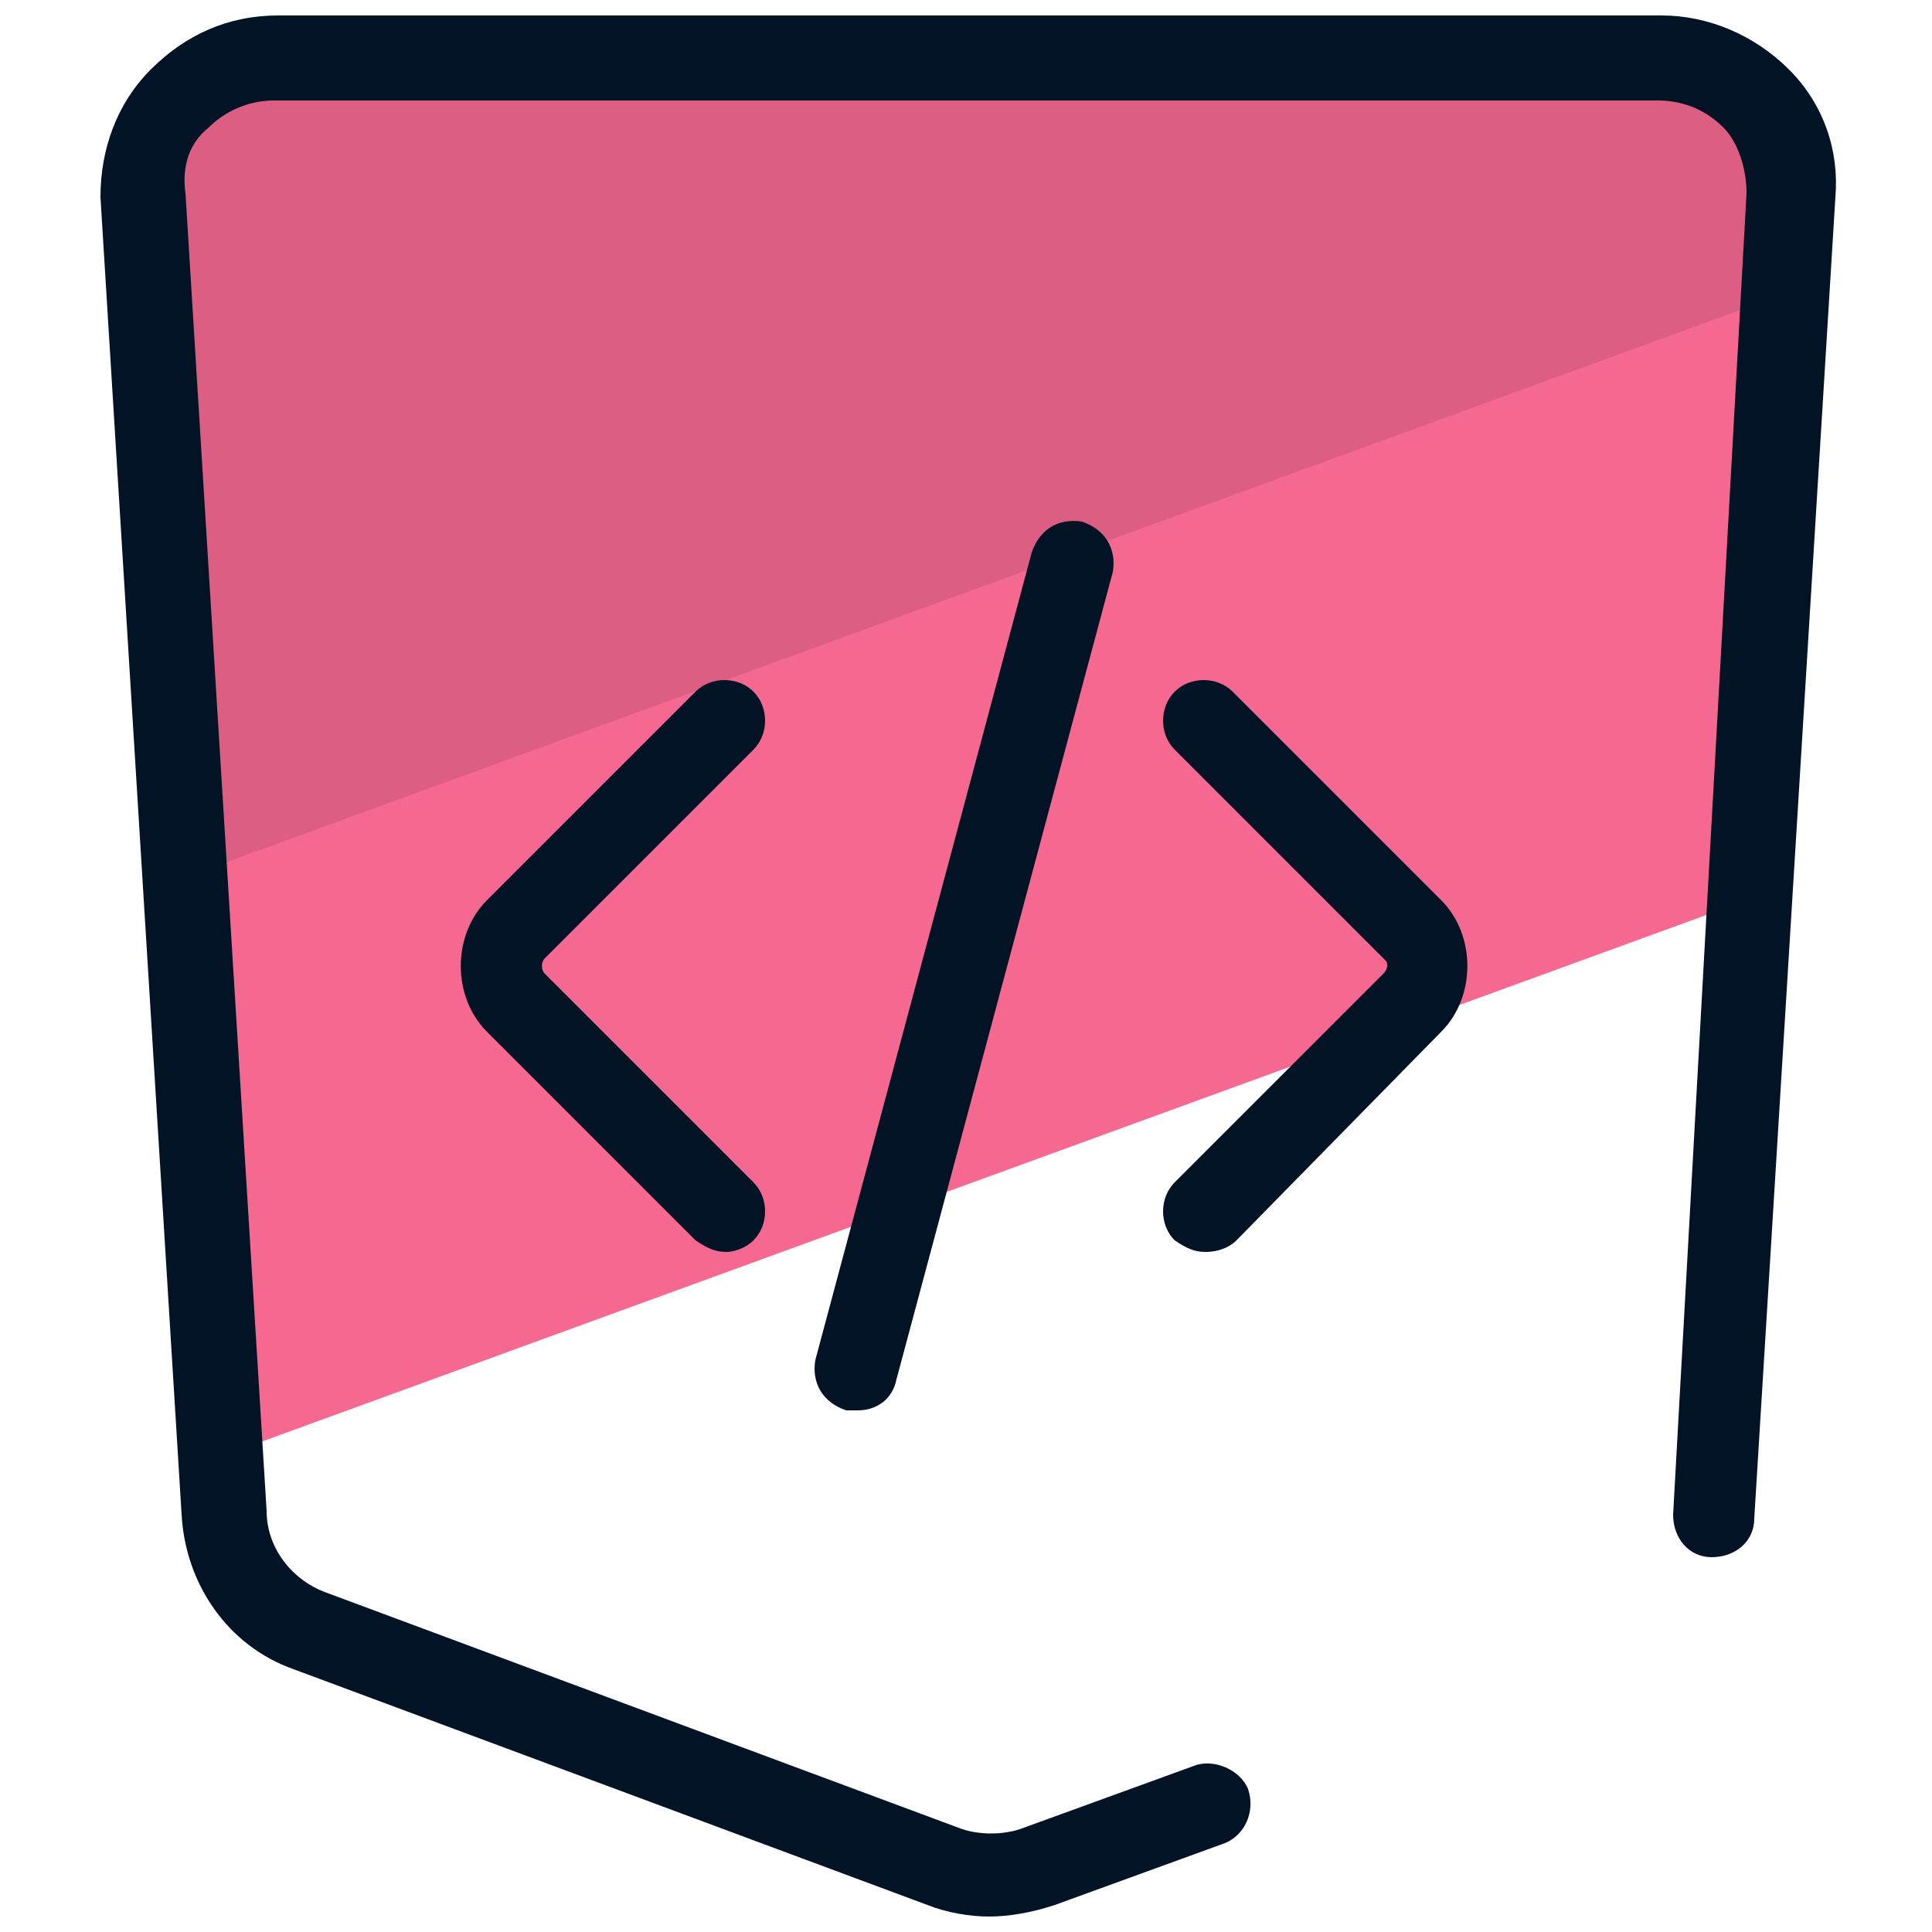
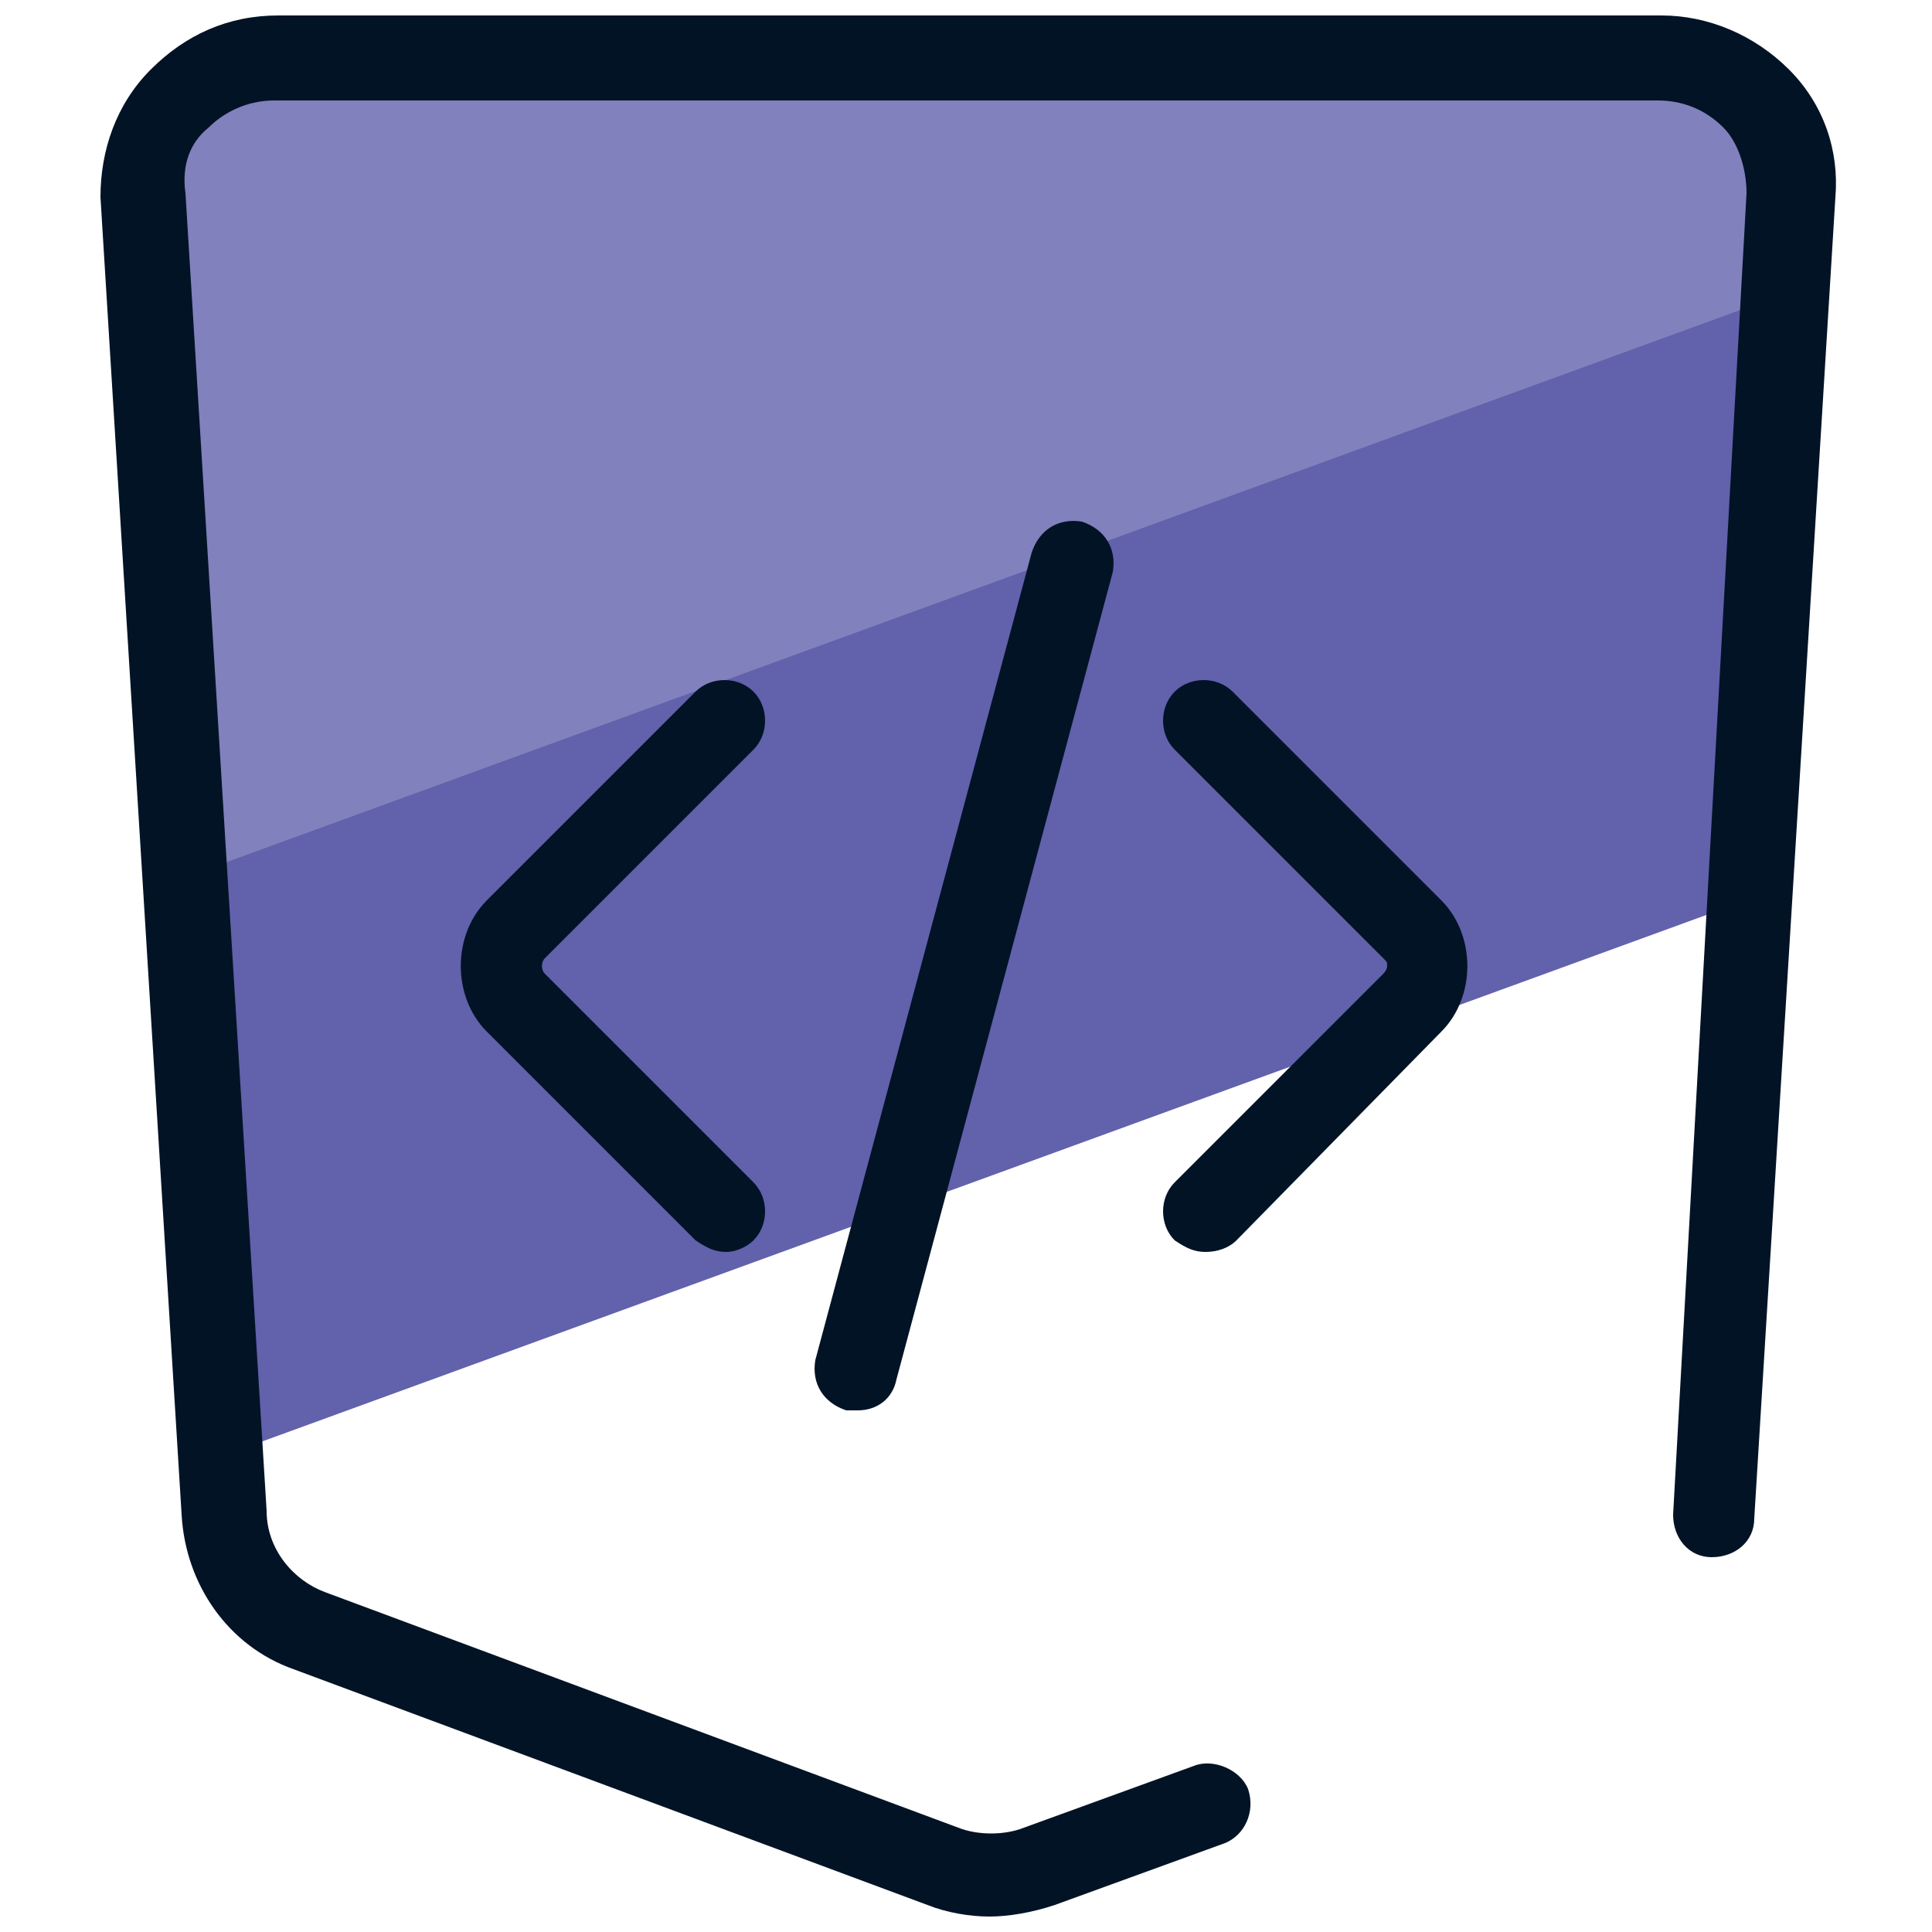
<svg xmlns="http://www.w3.org/2000/svg" version="1" viewBox="0 0 50 50">
-   <path fill="#F56991" d="M45.2 23.3L46.3 5c.1-2-1.5-3.6-3.4-3.6H7.1C5.1 1.4 3.6 3 3.7 5l2 32.7 39.5-14.4z" />
-   <path fill="#DC5E82" d="M46.2 7.6l.2-2.5c.1-2-1.5-3.6-3.4-3.6H7.1c-2 0-3.5 1.6-3.4 3.6l1.1 17.6L46.2 7.6z" />
+   <path fill="#6161ac" d="M45.2 23.3L46.3 5c.1-2-1.5-3.6-3.4-3.6H7.1C5.1 1.4 3.6 3 3.7 5l2 32.7 39.5-14.4z" />
+   <path fill="#8181bd" d="M46.2 7.6l.2-2.5c.1-2-1.5-3.6-3.4-3.6H7.1c-2 0-3.5 1.6-3.4 3.6l1.1 17.6L46.2 7.6z" />
  <path fill="#031326" d="M25.6 49.6c-.5 0-1.1-.1-1.6-.3L7.6 43.2c-1.7-.6-2.8-2.2-2.9-4L2.6 5.1c0-1.2.4-2.4 1.3-3.3S5.9.4 7.2.4H43c1.2 0 2.4.5 3.3 1.4s1.3 2.1 1.2 3.3l-2.1 34.2c0 .6-.5 1-1.1 1s-1-.5-1-1.1L45.2 5c0-.6-.2-1.3-.6-1.7-.5-.5-1.1-.7-1.7-.7H7.1c-.7 0-1.3.3-1.7.7-.5.4-.7 1-.6 1.7l2.1 34.1c0 1 .7 1.8 1.5 2.1l16.4 6.1c.5.2 1.2.2 1.7 0l4.4-1.6c.5-.2 1.2.1 1.4.6.2.6-.1 1.2-.6 1.4l-4.4 1.6c-.6.2-1.2.3-1.7.3z" />
  <path fill="#031326" d="M18.8 32.4c-.3 0-.5-.1-.8-.3l-5.4-5.4c-.9-.9-.9-2.5 0-3.4l5.4-5.4c.4-.4 1.1-.4 1.5 0s.4 1.1 0 1.5l-5.4 5.4c-.1.1-.1.3 0 .4l5.4 5.4c.4.4.4 1.1 0 1.5-.2.2-.5.3-.7.3zm12.4 0c-.3 0-.5-.1-.8-.3-.4-.4-.4-1.1 0-1.5l5.4-5.4c.1-.1.1-.2.1-.2 0-.1 0-.1-.1-.2l-5.4-5.4c-.4-.4-.4-1.1 0-1.5s1.1-.4 1.5 0l5.4 5.4c.9.9.9 2.5 0 3.4L32 32.1c-.2.2-.5.3-.8.3zm-9 4.1h-.3c-.6-.2-.9-.7-.8-1.3l5.6-20.9c.2-.6.7-.9 1.3-.8.6.2.9.7.8 1.3l-5.6 20.9c-.1.5-.5.8-1 .8z" />
</svg>
